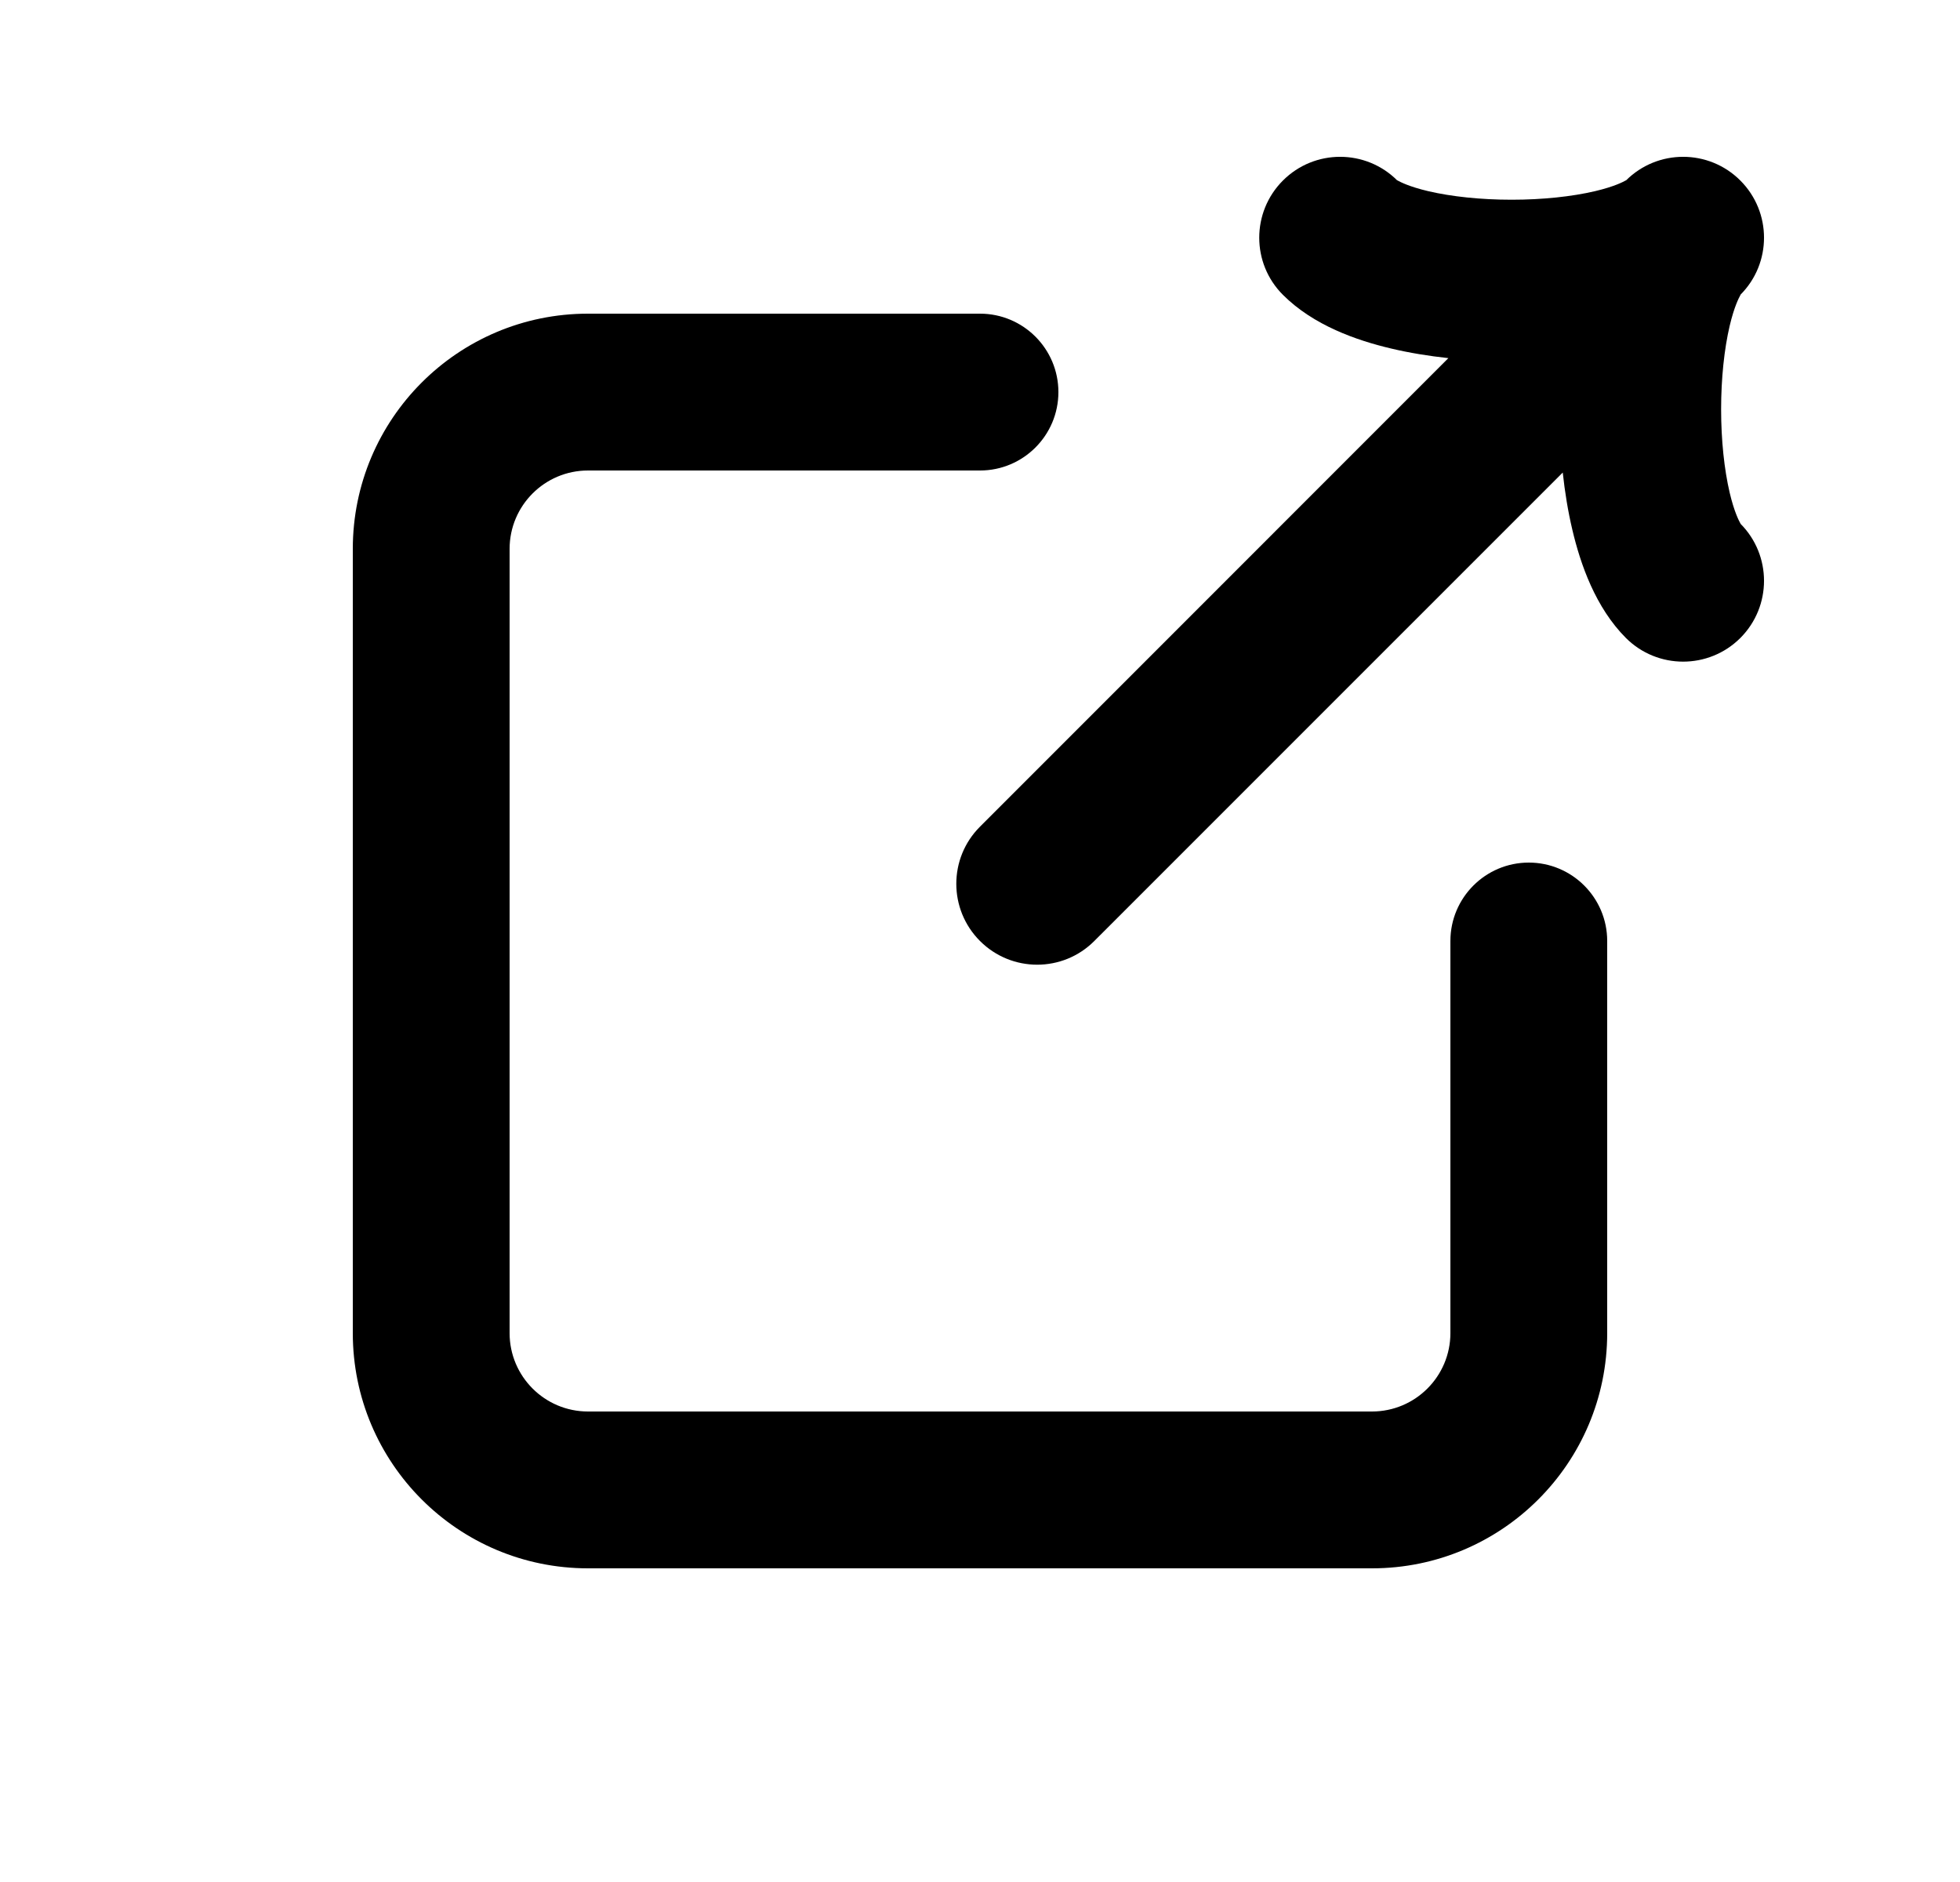
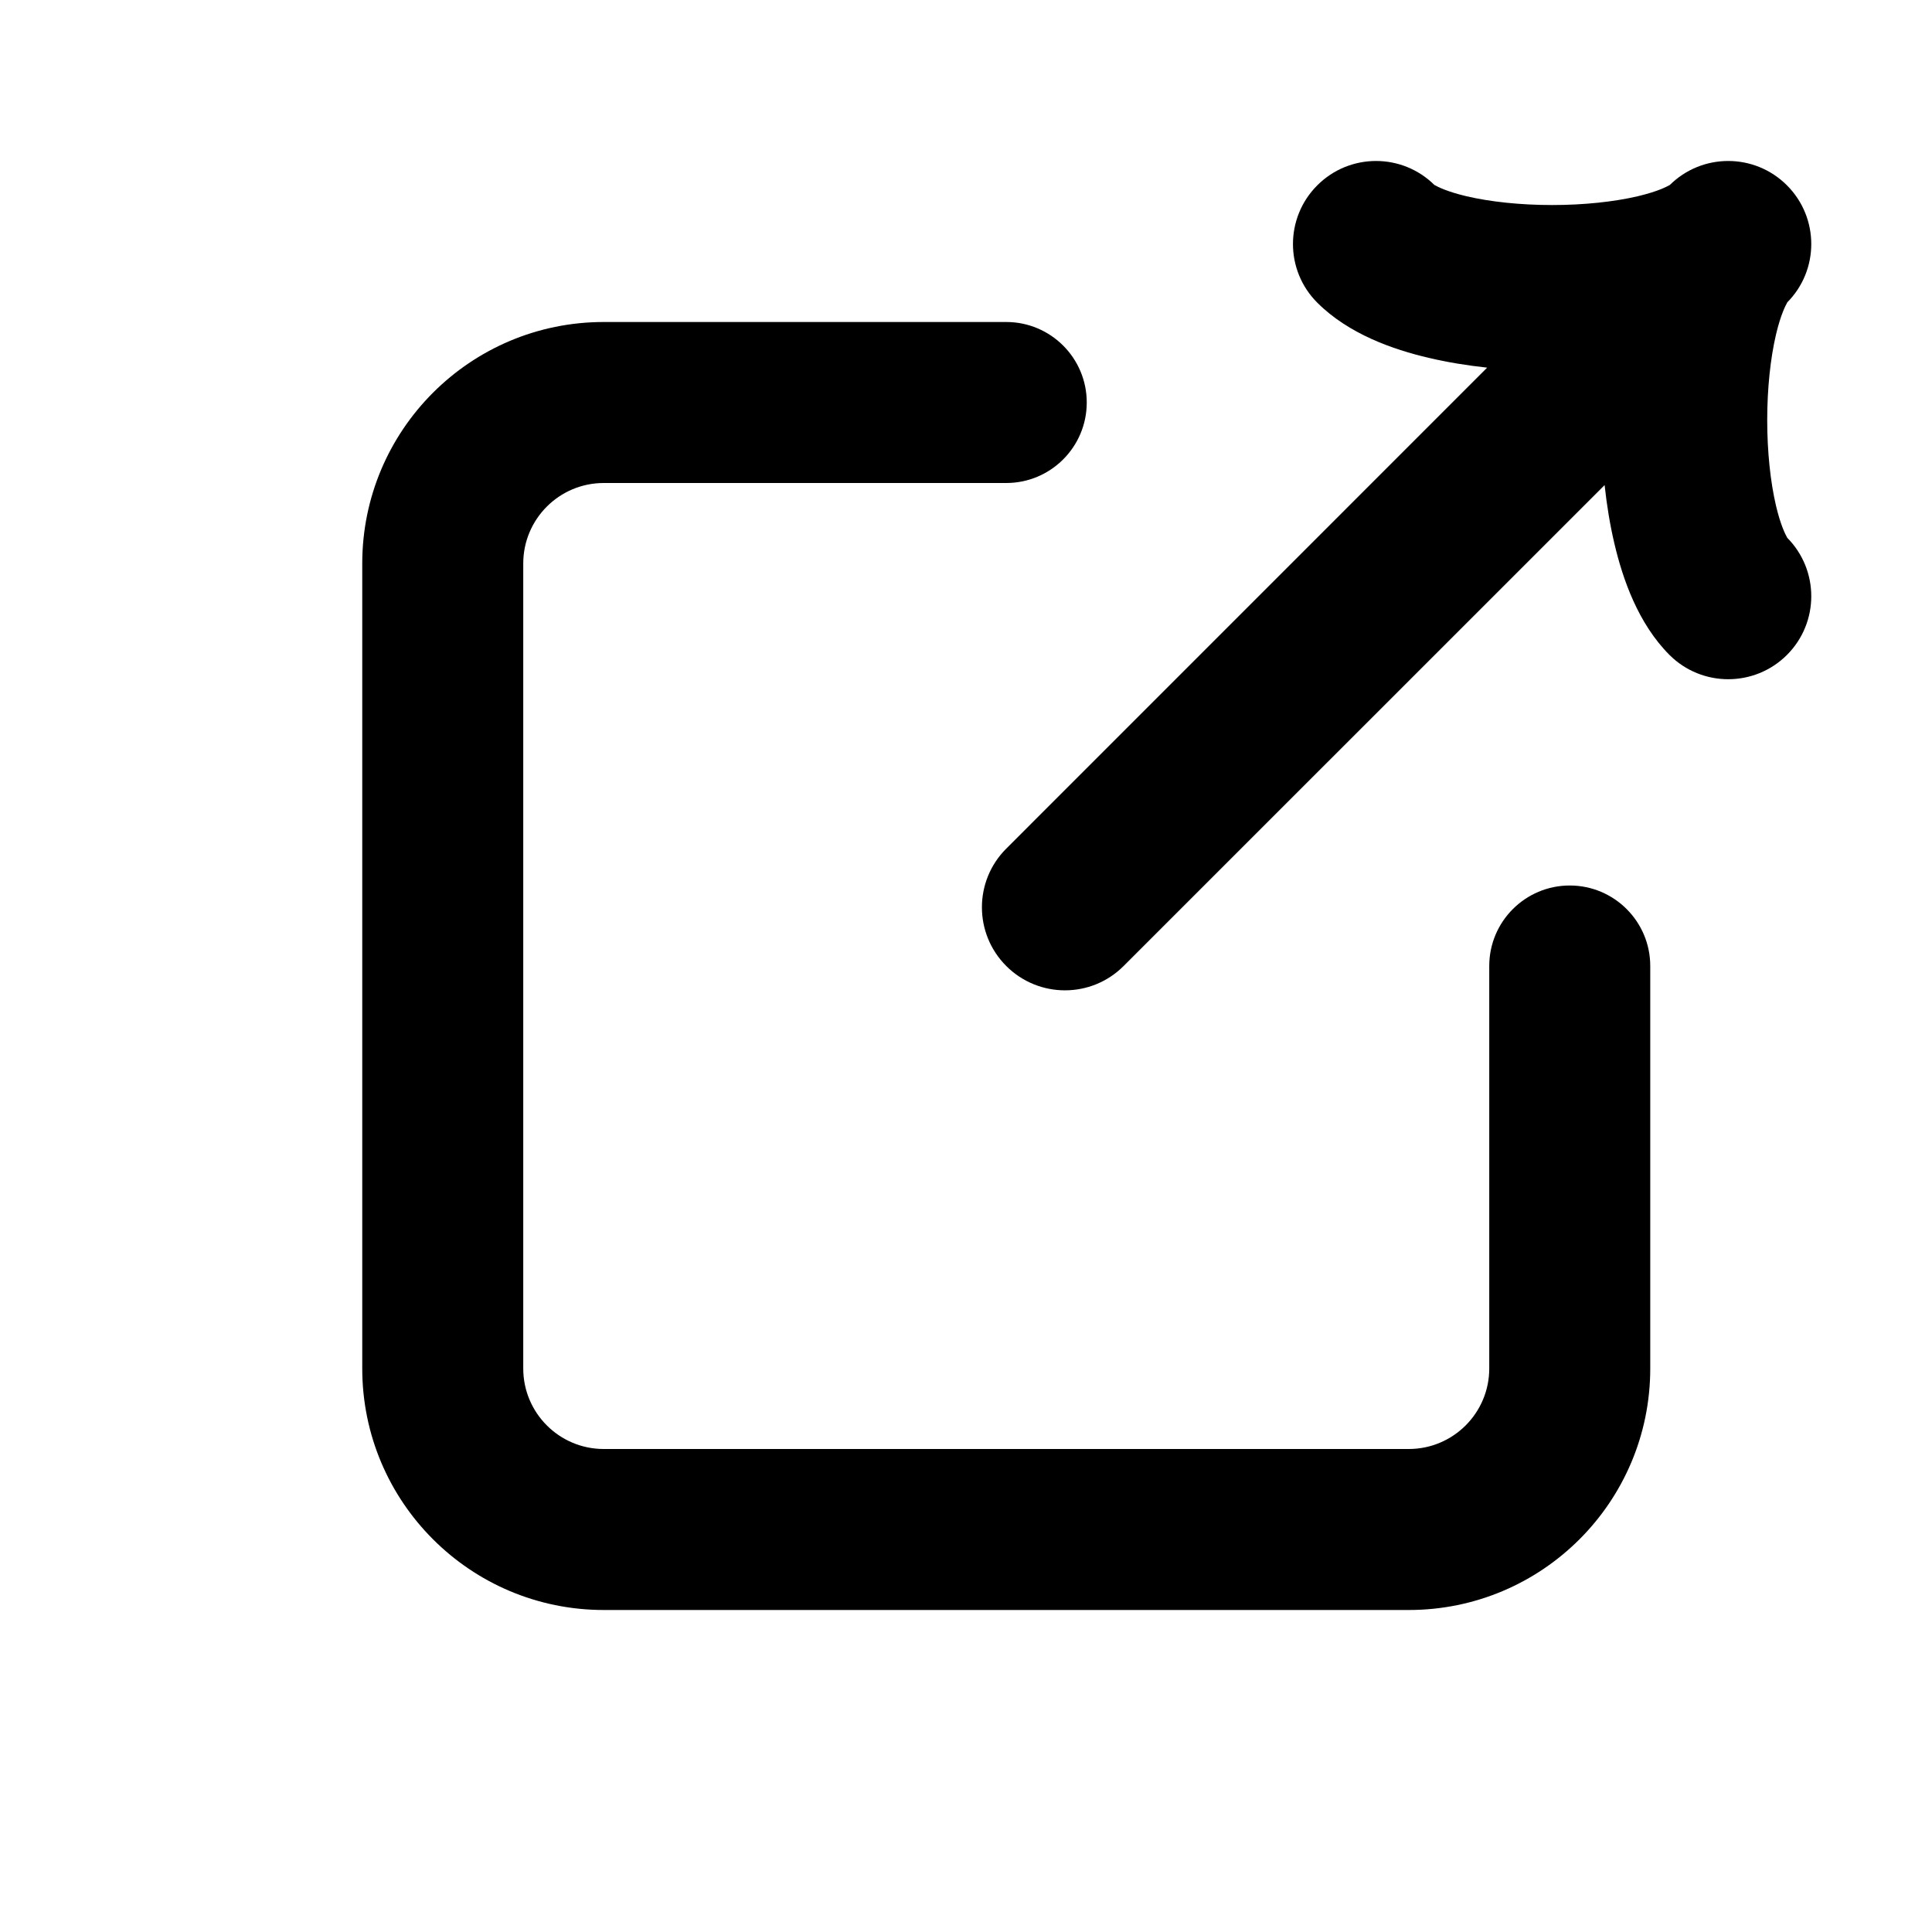
- <svg xmlns="http://www.w3.org/2000/svg" width="25" height="24" viewBox="0 0 25 24" fill="none">
-   <path d="M16.364 2.302C15.961 2.705 15.961 3.358 16.364 3.76C16.754 4.15 17.304 4.341 17.746 4.445C17.978 4.5 18.224 4.54 18.474 4.567L12.5 10.542C12.097 10.944 12.097 11.597 12.5 12C12.903 12.403 13.556 12.403 13.958 12L19.933 6.026C19.96 6.276 20 6.522 20.055 6.754C20.159 7.196 20.35 7.746 20.739 8.136C21.142 8.538 21.795 8.538 22.198 8.136C22.601 7.733 22.601 7.08 22.198 6.677C22.204 6.683 22.204 6.683 22.198 6.673C22.182 6.644 22.121 6.532 22.062 6.282C21.993 5.987 21.953 5.613 21.953 5.219C21.953 4.825 21.993 4.451 22.062 4.156C22.121 3.906 22.182 3.794 22.198 3.765C22.204 3.755 22.204 3.754 22.198 3.76C22.601 3.358 22.601 2.705 22.198 2.302C21.795 1.899 21.142 1.899 20.739 2.302C20.746 2.296 20.745 2.296 20.735 2.302C20.706 2.318 20.594 2.379 20.344 2.438C20.049 2.507 19.675 2.547 19.281 2.547C18.887 2.547 18.513 2.507 18.218 2.438C17.968 2.379 17.856 2.318 17.827 2.302C17.817 2.296 17.817 2.296 17.823 2.302C17.42 1.899 16.767 1.899 16.364 2.302Z" fill="currentColor" />
+ <svg xmlns="http://www.w3.org/2000/svg" viewBox="0 0 24 24">
+   <path d="M16.364 2.302C15.961 2.705 15.961 3.358 16.364 3.76C16.754 4.15 17.304 4.341 17.746 4.445C17.978 4.5 18.224 4.54 18.474 4.567L12.5 10.542C12.097 10.944 12.097 11.597 12.5 12C12.903 12.403 13.556 12.403 13.958 12L19.933 6.026C19.96 6.276 20 6.522 20.055 6.754C20.159 7.196 20.35 7.746 20.739 8.136C21.142 8.538 21.795 8.538 22.198 8.136C22.601 7.733 22.601 7.08 22.198 6.677C22.204 6.683 22.204 6.683 22.198 6.673C22.182 6.644 22.121 6.532 22.062 6.282C21.993 5.987 21.953 5.613 21.953 5.219C21.953 4.825 21.993 4.451 22.062 4.156C22.121 3.906 22.182 3.794 22.198 3.765C22.204 3.755 22.204 3.754 22.198 3.76C22.601 3.358 22.601 2.705 22.198 2.302C21.795 1.899 21.142 1.899 20.739 2.302C20.746 2.296 20.745 2.296 20.735 2.302C20.706 2.318 20.594 2.379 20.344 2.438C20.049 2.507 19.675 2.547 19.281 2.547C18.887 2.547 18.513 2.507 18.218 2.438C17.968 2.379 17.856 2.318 17.827 2.302C17.817 2.296 17.817 2.296 17.823 2.302C17.42 1.899 16.767 1.899 16.364 2.302Z" />
  <path d="M6.5 7C6.5 6.448 6.948 6 7.5 6H12.5C13.052 6 13.5 5.552 13.5 5C13.5 4.448 13.052 4 12.5 4H7.5C5.843 4 4.5 5.343 4.5 7V17C4.5 18.657 5.843 20 7.5 20H17.5C19.157 20 20.5 18.657 20.5 17V12C20.5 11.448 20.052 11 19.5 11C18.948 11 18.5 11.448 18.5 12V17C18.5 17.552 18.052 18 17.5 18H7.5C6.948 18 6.5 17.552 6.5 17V7Z" fill="currentColor" />
</svg>
